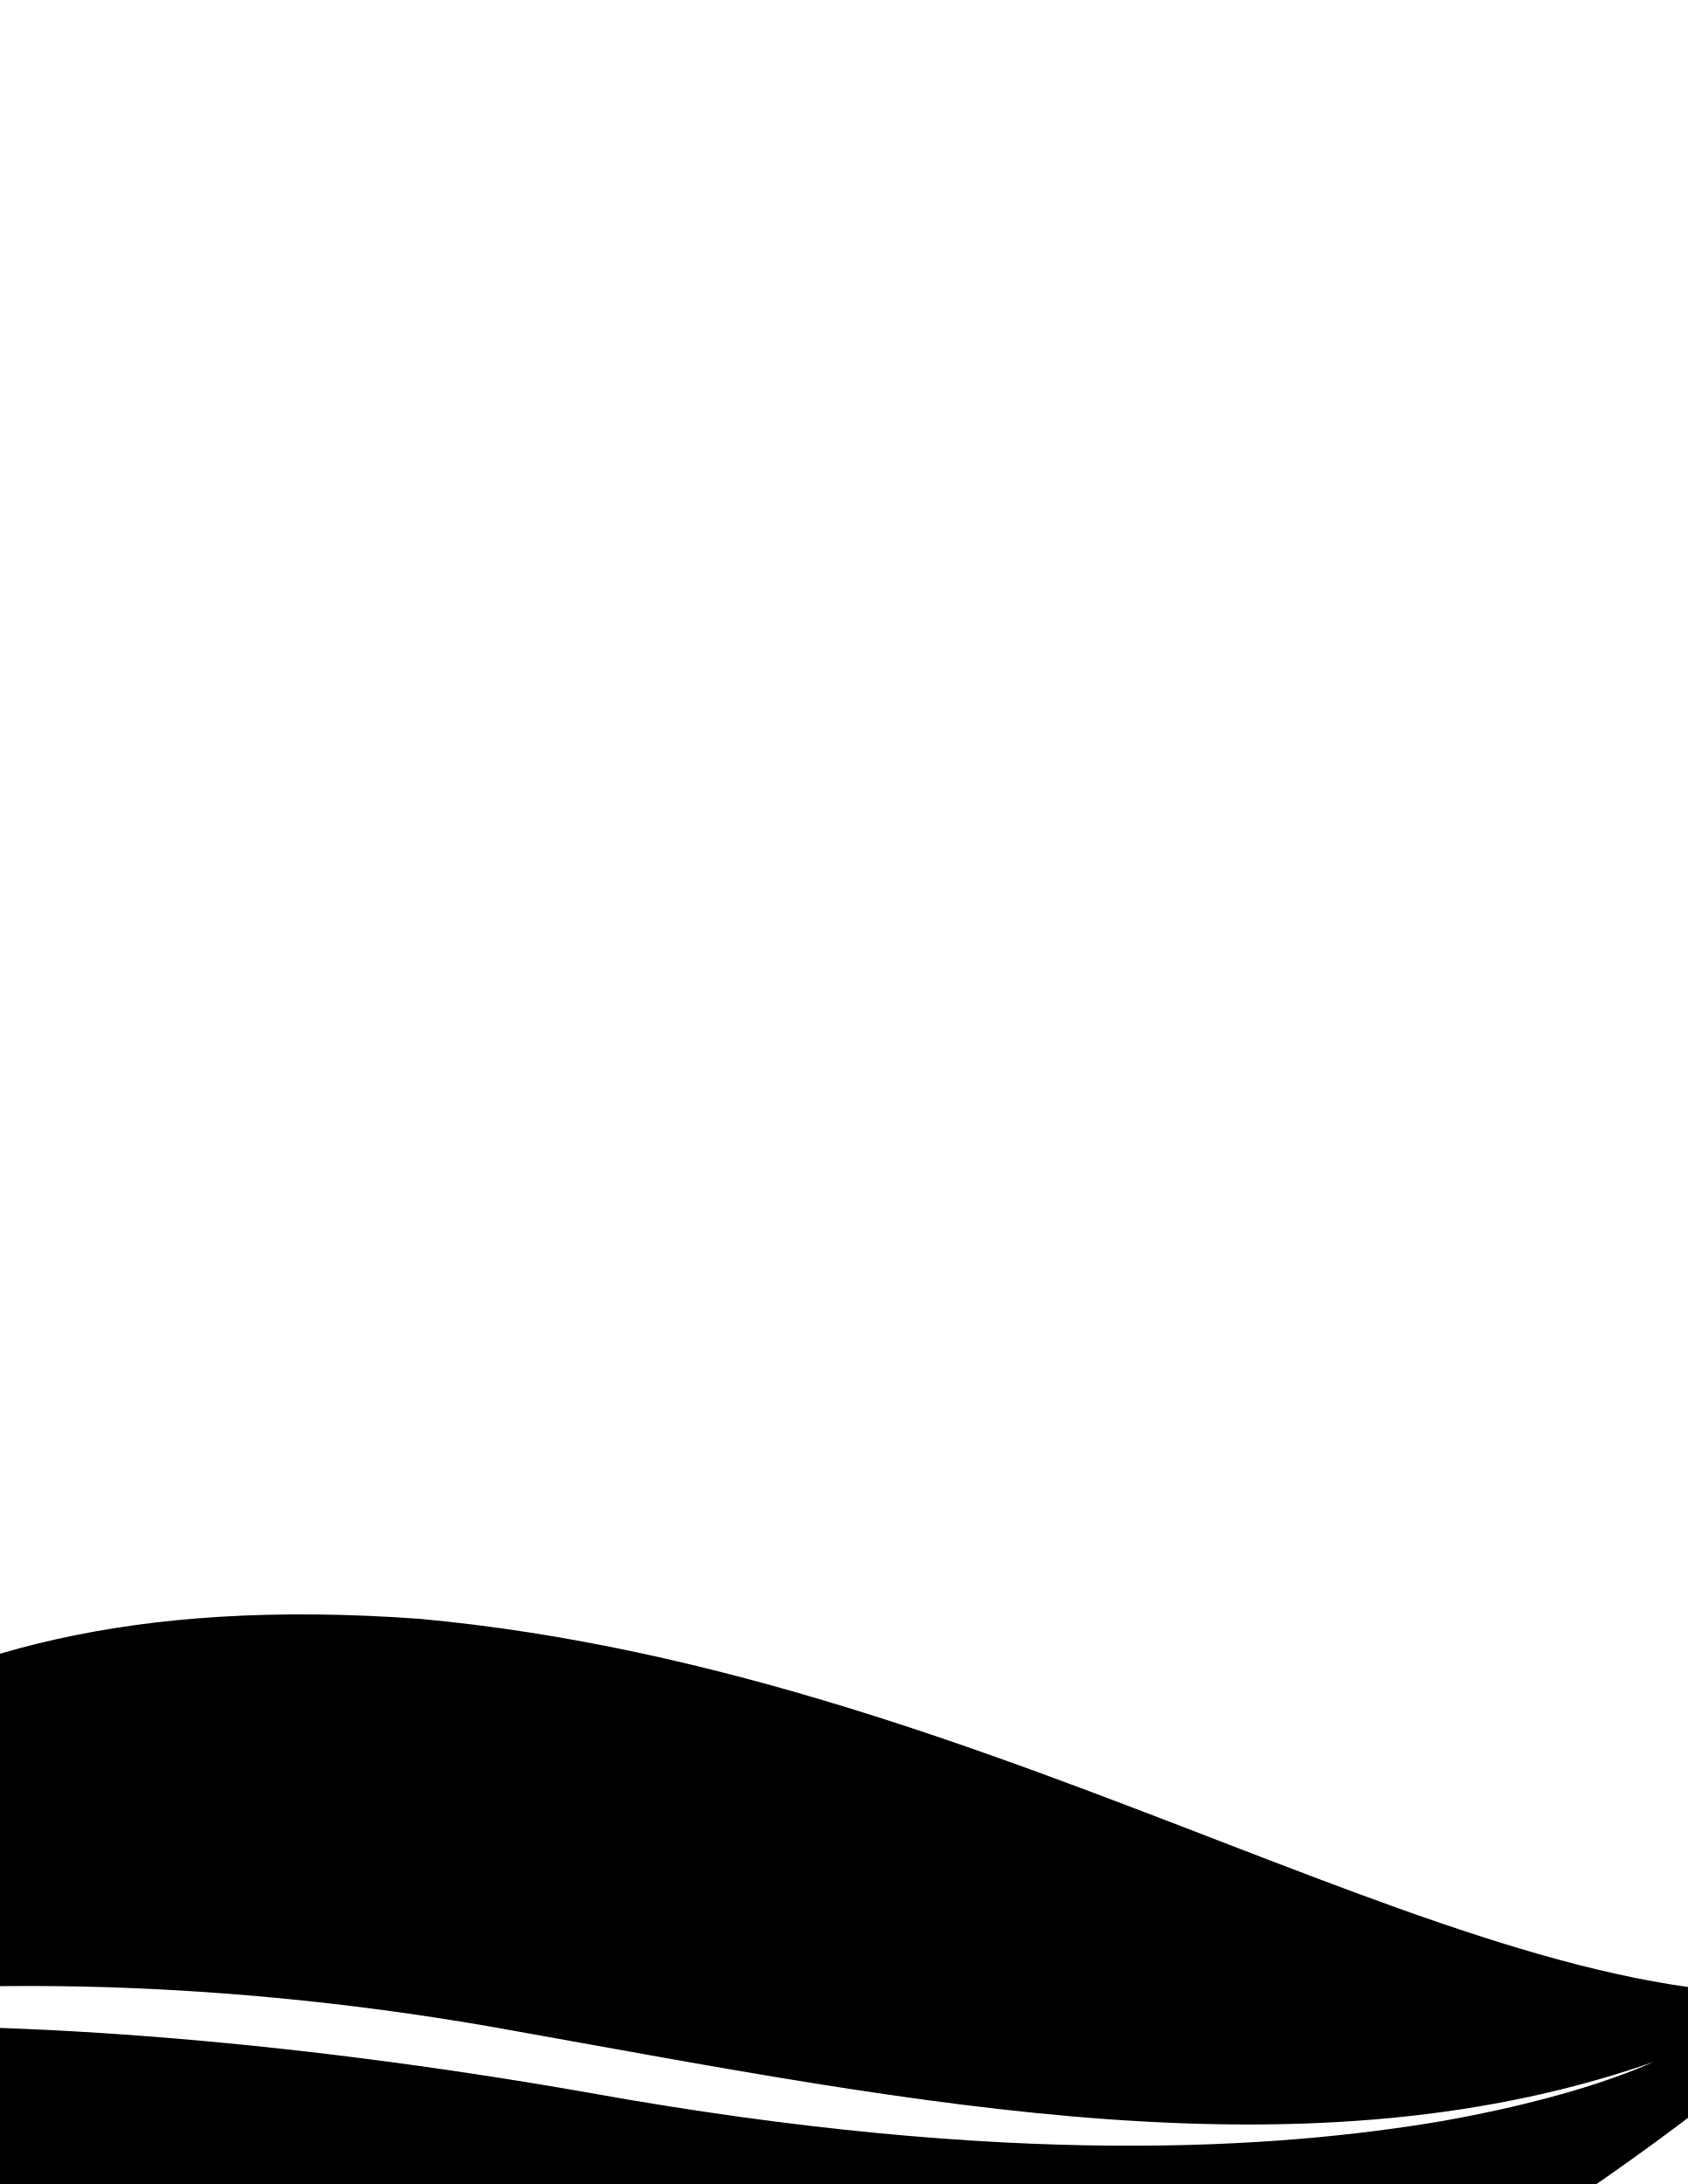
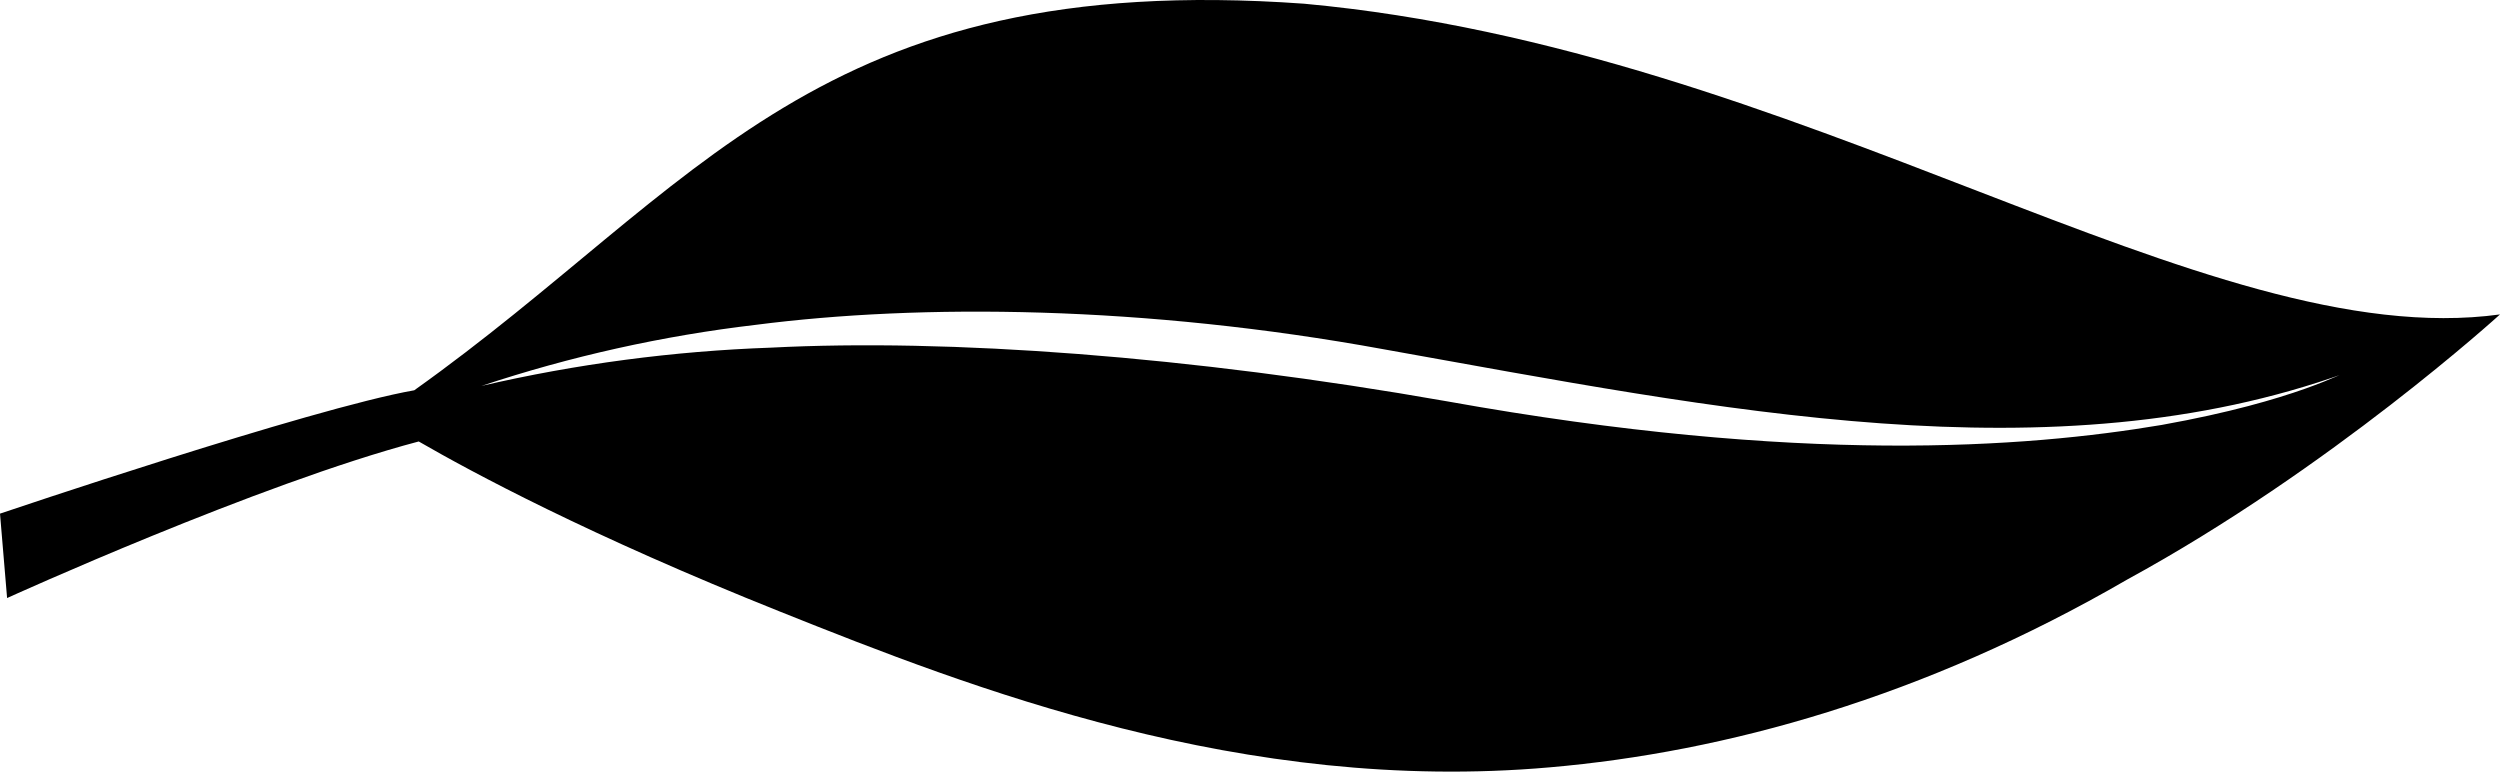
- <svg xmlns="http://www.w3.org/2000/svg" version="1.1" id="svg1" width="816" height="1056" viewBox="0 0 816 1056">
+ <svg xmlns="http://www.w3.org/2000/svg" version="1.1" id="svg1" width="1441.333" height="444.869" viewBox="0 0 1441.333 444.869">
  <defs id="defs1" />
-   <g id="g1">
+   <g id="g1" transform="translate(549.0733,-780.5853)">
    <g id="group-R5">
      <path id="path2" d="m 1521.09,2049.57 c -2107.485,151.2 -2615.25,-794.19 -3847.9,-1671.543 -447.29,-78.535 -1791.24,-533.379 -1791.24,-533.379 l 30.66,-364.968 c 0,0 1082.72,492.644 1779.9,677.015 228.47,-131.875 733.71,-404.863 1565.701,-737.074 823.59,-329.266 1999.549,-788.731 3325.019,-671.971 758.5,65.94 1616.53,301.545 2496.4,811.827 C 5961.59,40.359 6691.95,706.039 6691.95,706.039 5415.61,530.902 3682.76,1850.5 1521.09,2049.57 Z m 616.12,-1719 C 1023.41,526.703 -19.836,601.883 -784.629,562.402 -1206.16,547.555 -1625.28,492.141 -2036.18,396.93 c 385.61,128.179 783.3,216.695 1186.875,264.168 711.453,91.558 1677.422,84 2714.785,-105.836 C 3322.83,294.871 4755.4,-4.578 6026.7,453.629 6026.7,464.965 5819.64,333.93 5228.72,228.094 4640.32,128.977 3668.05,55.48 2137.21,330.57" style="fill:#000000;fill-opacity:1;fill-rule:nonzero;stroke:none" transform="matrix(0.1333333,0,0,-0.1333333,0,1056)" />
    </g>
  </g>
</svg>
